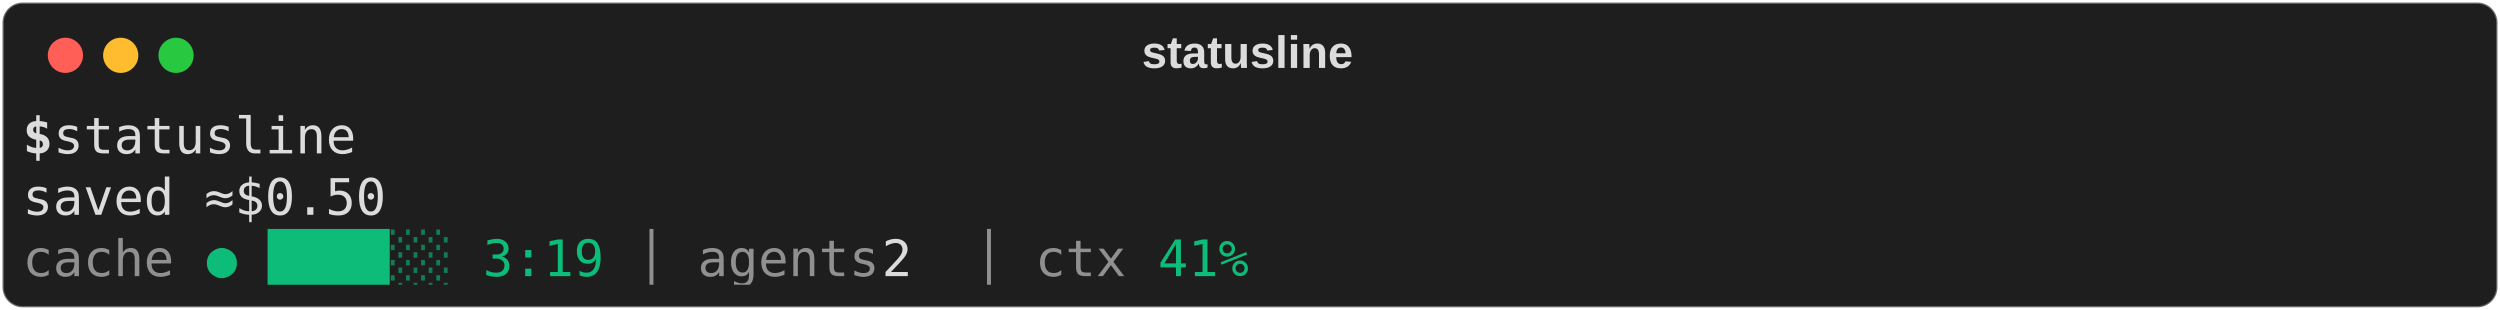
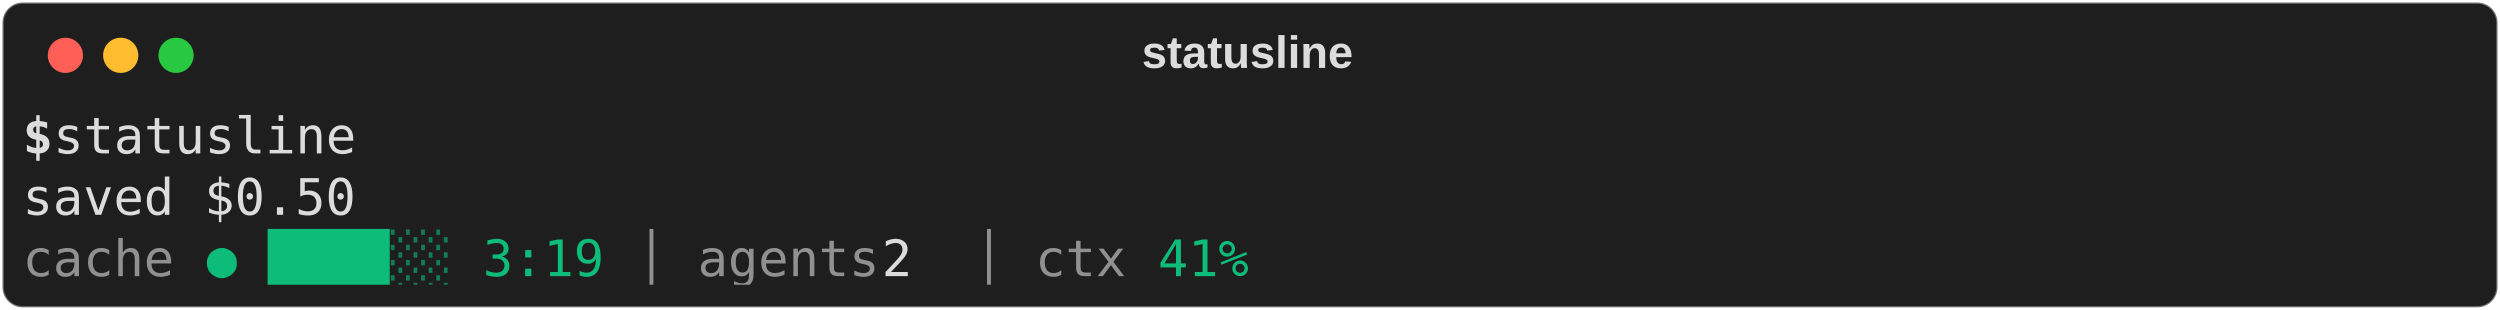
<svg xmlns="http://www.w3.org/2000/svg" class="rich-terminal" viewBox="0 0 994 123.2">
  <style>

    @font-face {
        font-family: "Fira Code";
        src: local("FiraCode-Regular"),
                url("https://cdnjs.cloudflare.com/ajax/libs/firacode/6.2.0/woff2/FiraCode-Regular.woff2") format("woff2"),
                url("https://cdnjs.cloudflare.com/ajax/libs/firacode/6.2.0/woff/FiraCode-Regular.woff") format("woff");
        font-style: normal;
        font-weight: 400;
    }
    @font-face {
        font-family: "Fira Code";
        src: local("FiraCode-Bold"),
                url("https://cdnjs.cloudflare.com/ajax/libs/firacode/6.2.0/woff2/FiraCode-Bold.woff2") format("woff2"),
                url("https://cdnjs.cloudflare.com/ajax/libs/firacode/6.2.0/woff/FiraCode-Bold.woff") format("woff");
        font-style: bold;
        font-weight: 700;
    }

-     .terminal-4026081951-matrix {
+     .terminal-2543591596-matrix {
        font-family: Fira Code, monospace;
        font-size: 20px;
        line-height: 24.4px;
        font-variant-east-asian: full-width;
    }

-     .terminal-4026081951-title {
+     .terminal-2543591596-title {
        font-size: 18px;
        font-weight: bold;
        font-family: arial;
    }

-     .terminal-4026081951-r1 { fill: #dcdcdc;font-weight: bold }
- .terminal-4026081951-r2 { fill: #dcdcdc }
- .terminal-4026081951-r3 { fill: #909090 }
- .terminal-4026081951-r4 { fill: #0dbc79 }
- .terminal-4026081951-r5 { fill: #137c54 }
+     .terminal-2543591596-r1 { fill: #dcdcdc;font-weight: bold }
+ .terminal-2543591596-r2 { fill: #dcdcdc }
+ .terminal-2543591596-r3 { fill: #909090 }
+ .terminal-2543591596-r4 { fill: #0dbc79 }
+ .terminal-2543591596-r5 { fill: #137c54 }
    </style>
  <defs>
-     <clipPath id="terminal-4026081951-clip-terminal">
+     <clipPath id="terminal-2543591596-clip-terminal">
      <rect x="0" y="0" width="975.0" height="72.2" />
    </clipPath>
-     <clipPath id="terminal-4026081951-line-0">
+     <clipPath id="terminal-2543591596-line-0">
      <rect x="0" y="1.5" width="976" height="24.65" />
    </clipPath>
-     <clipPath id="terminal-4026081951-line-1">
+     <clipPath id="terminal-2543591596-line-1">
      <rect x="0" y="25.9" width="976" height="24.65" />
    </clipPath>
  </defs>
  <rect fill="#1e1e1e" stroke="rgba(255,255,255,0.35)" stroke-width="1" x="1" y="1" width="992" height="121.2" rx="8" />
-   <text class="terminal-4026081951-title" fill="#dcdcdc" text-anchor="middle" x="496" y="27">statusline</text>
+   <text class="terminal-2543591596-title" fill="#dcdcdc" text-anchor="middle" x="496" y="27">statusline</text>
  <g transform="translate(26,22)">
    <circle cx="0" cy="0" r="7" fill="#ff5f57" />
    <circle cx="22" cy="0" r="7" fill="#febc2e" />
    <circle cx="44" cy="0" r="7" fill="#28c840" />
  </g>
-   <g transform="translate(9, 41)" clip-path="url(#terminal-4026081951-clip-terminal)">
-     <g class="terminal-4026081951-matrix">
-       <text class="terminal-4026081951-r1" x="0" y="20" textLength="12.2" clip-path="url(#terminal-4026081951-line-0)">$</text>
-       <text class="terminal-4026081951-r2" x="12.2" y="20" textLength="134.2" clip-path="url(#terminal-4026081951-line-0)"> statusline</text>
-       <text class="terminal-4026081951-r2" x="976" y="20" textLength="12.2" clip-path="url(#terminal-4026081951-line-0)">
+   <g transform="translate(9, 41)" clip-path="url(#terminal-2543591596-clip-terminal)">
+     <g class="terminal-2543591596-matrix">
+       <text class="terminal-2543591596-r1" x="0" y="20" textLength="12.2" clip-path="url(#terminal-2543591596-line-0)">$</text>
+       <text class="terminal-2543591596-r2" x="12.2" y="20" textLength="134.2" clip-path="url(#terminal-2543591596-line-0)"> statusline</text>
+       <text class="terminal-2543591596-r2" x="976" y="20" textLength="12.2" clip-path="url(#terminal-2543591596-line-0)">
</text>
-       <text class="terminal-4026081951-r2" x="0" y="44.4" textLength="146.4" clip-path="url(#terminal-4026081951-line-1)">saved ≈$0.50</text>
-       <text class="terminal-4026081951-r2" x="976" y="44.4" textLength="12.2" clip-path="url(#terminal-4026081951-line-1)">
+       <text class="terminal-2543591596-r2" x="0" y="44.4" textLength="134.2" clip-path="url(#terminal-2543591596-line-1)">saved $0.50</text>
+       <text class="terminal-2543591596-r2" x="976" y="44.4" textLength="12.2" clip-path="url(#terminal-2543591596-line-1)">
</text>
-       <text class="terminal-4026081951-r3" x="0" y="68.8" textLength="61" clip-path="url(#terminal-4026081951-line-2)">cache</text>
-       <text class="terminal-4026081951-r4" x="73.2" y="68.8" textLength="12.2" clip-path="url(#terminal-4026081951-line-2)">●</text>
-       <text class="terminal-4026081951-r4" x="97.6" y="68.8" textLength="48.8" clip-path="url(#terminal-4026081951-line-2)">████</text>
-       <text class="terminal-4026081951-r5" x="146.4" y="68.8" textLength="24.4" clip-path="url(#terminal-4026081951-line-2)">░░</text>
-       <text class="terminal-4026081951-r4" x="183" y="68.8" textLength="48.8" clip-path="url(#terminal-4026081951-line-2)">3:19</text>
-       <text class="terminal-4026081951-r3" x="244" y="68.8" textLength="12.2" clip-path="url(#terminal-4026081951-line-2)">│</text>
-       <text class="terminal-4026081951-r3" x="268.4" y="68.8" textLength="73.2" clip-path="url(#terminal-4026081951-line-2)">agents</text>
-       <text class="terminal-4026081951-r2" x="341.6" y="68.8" textLength="36.6" clip-path="url(#terminal-4026081951-line-2)"> 2 </text>
-       <text class="terminal-4026081951-r3" x="378.2" y="68.8" textLength="12.2" clip-path="url(#terminal-4026081951-line-2)">│</text>
-       <text class="terminal-4026081951-r3" x="402.6" y="68.8" textLength="36.6" clip-path="url(#terminal-4026081951-line-2)">ctx</text>
-       <text class="terminal-4026081951-r4" x="451.4" y="68.8" textLength="36.6" clip-path="url(#terminal-4026081951-line-2)">41%</text>
-       <text class="terminal-4026081951-r2" x="976" y="68.8" textLength="12.2" clip-path="url(#terminal-4026081951-line-2)">
+       <text class="terminal-2543591596-r3" x="0" y="68.8" textLength="61" clip-path="url(#terminal-2543591596-line-2)">cache</text>
+       <text class="terminal-2543591596-r4" x="73.2" y="68.8" textLength="12.2" clip-path="url(#terminal-2543591596-line-2)">●</text>
+       <text class="terminal-2543591596-r4" x="97.6" y="68.8" textLength="48.8" clip-path="url(#terminal-2543591596-line-2)">████</text>
+       <text class="terminal-2543591596-r5" x="146.4" y="68.8" textLength="24.4" clip-path="url(#terminal-2543591596-line-2)">░░</text>
+       <text class="terminal-2543591596-r4" x="183" y="68.8" textLength="48.8" clip-path="url(#terminal-2543591596-line-2)">3:19</text>
+       <text class="terminal-2543591596-r3" x="244" y="68.8" textLength="12.2" clip-path="url(#terminal-2543591596-line-2)">│</text>
+       <text class="terminal-2543591596-r3" x="268.4" y="68.8" textLength="73.2" clip-path="url(#terminal-2543591596-line-2)">agents</text>
+       <text class="terminal-2543591596-r2" x="341.6" y="68.8" textLength="36.6" clip-path="url(#terminal-2543591596-line-2)"> 2 </text>
+       <text class="terminal-2543591596-r3" x="378.2" y="68.8" textLength="12.2" clip-path="url(#terminal-2543591596-line-2)">│</text>
+       <text class="terminal-2543591596-r3" x="402.6" y="68.8" textLength="36.6" clip-path="url(#terminal-2543591596-line-2)">ctx</text>
+       <text class="terminal-2543591596-r4" x="451.4" y="68.8" textLength="36.6" clip-path="url(#terminal-2543591596-line-2)">41%</text>
+       <text class="terminal-2543591596-r2" x="976" y="68.8" textLength="12.2" clip-path="url(#terminal-2543591596-line-2)">
</text>
    </g>
  </g>
</svg>
